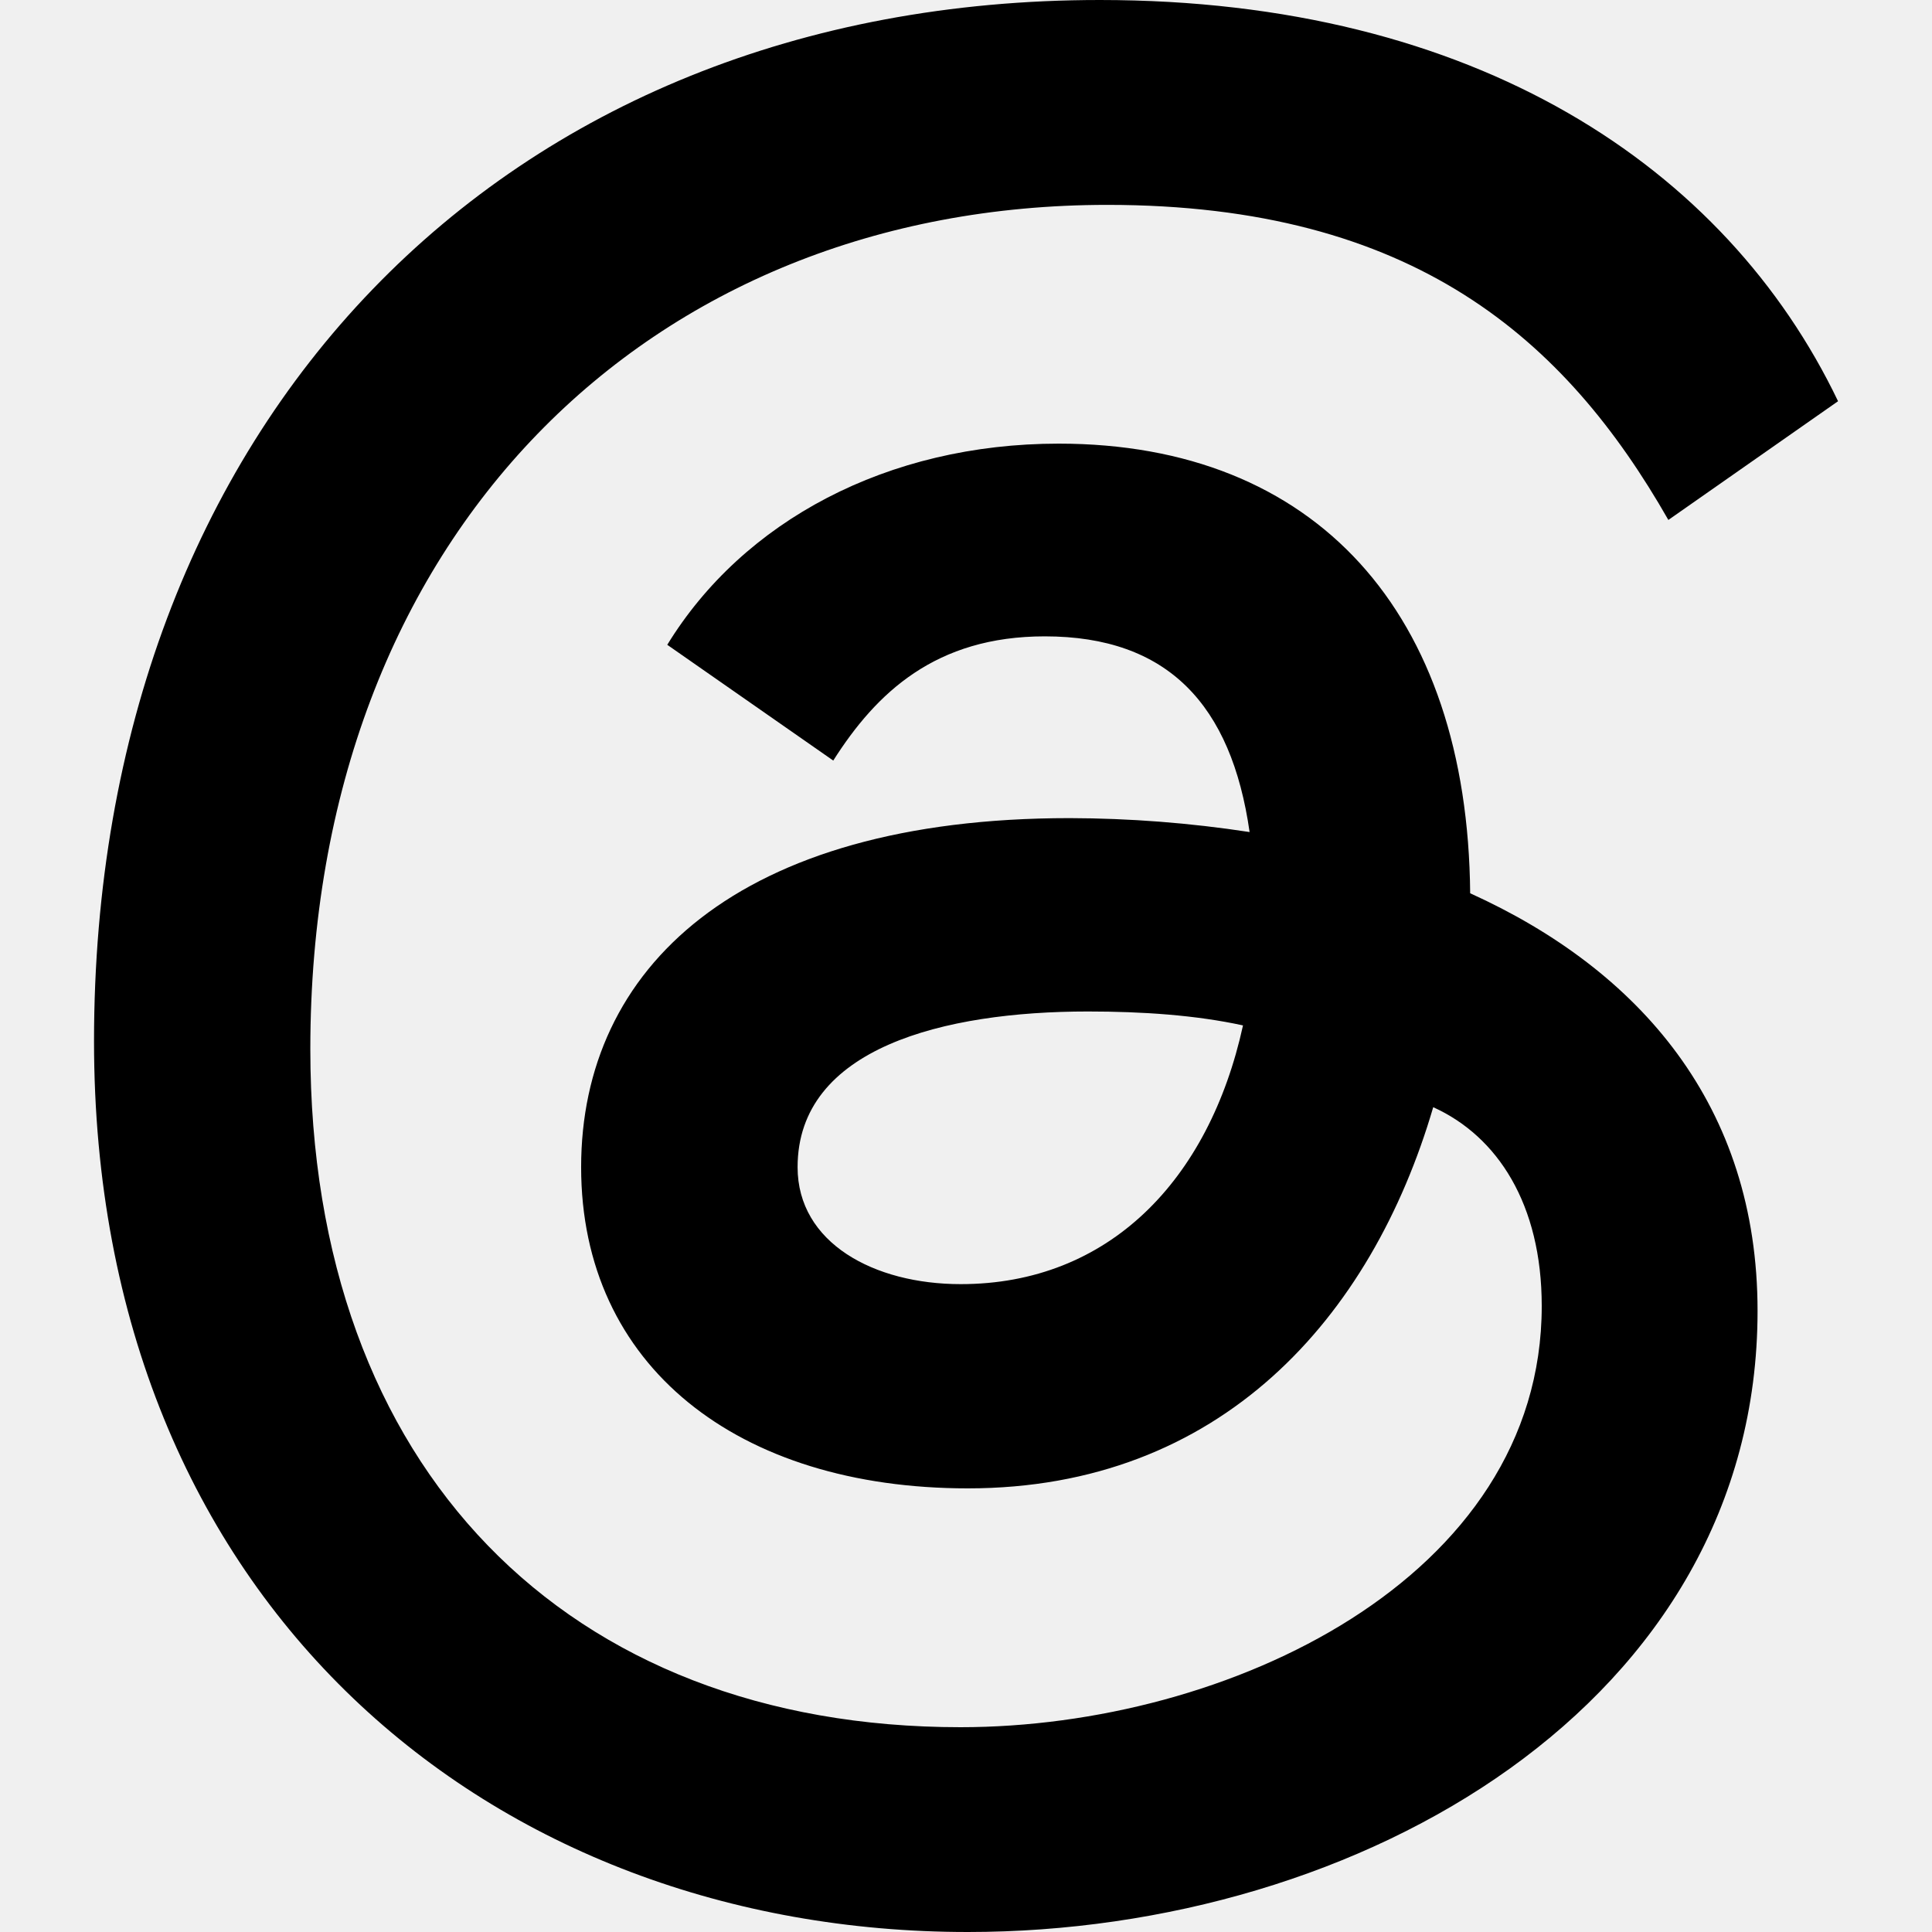
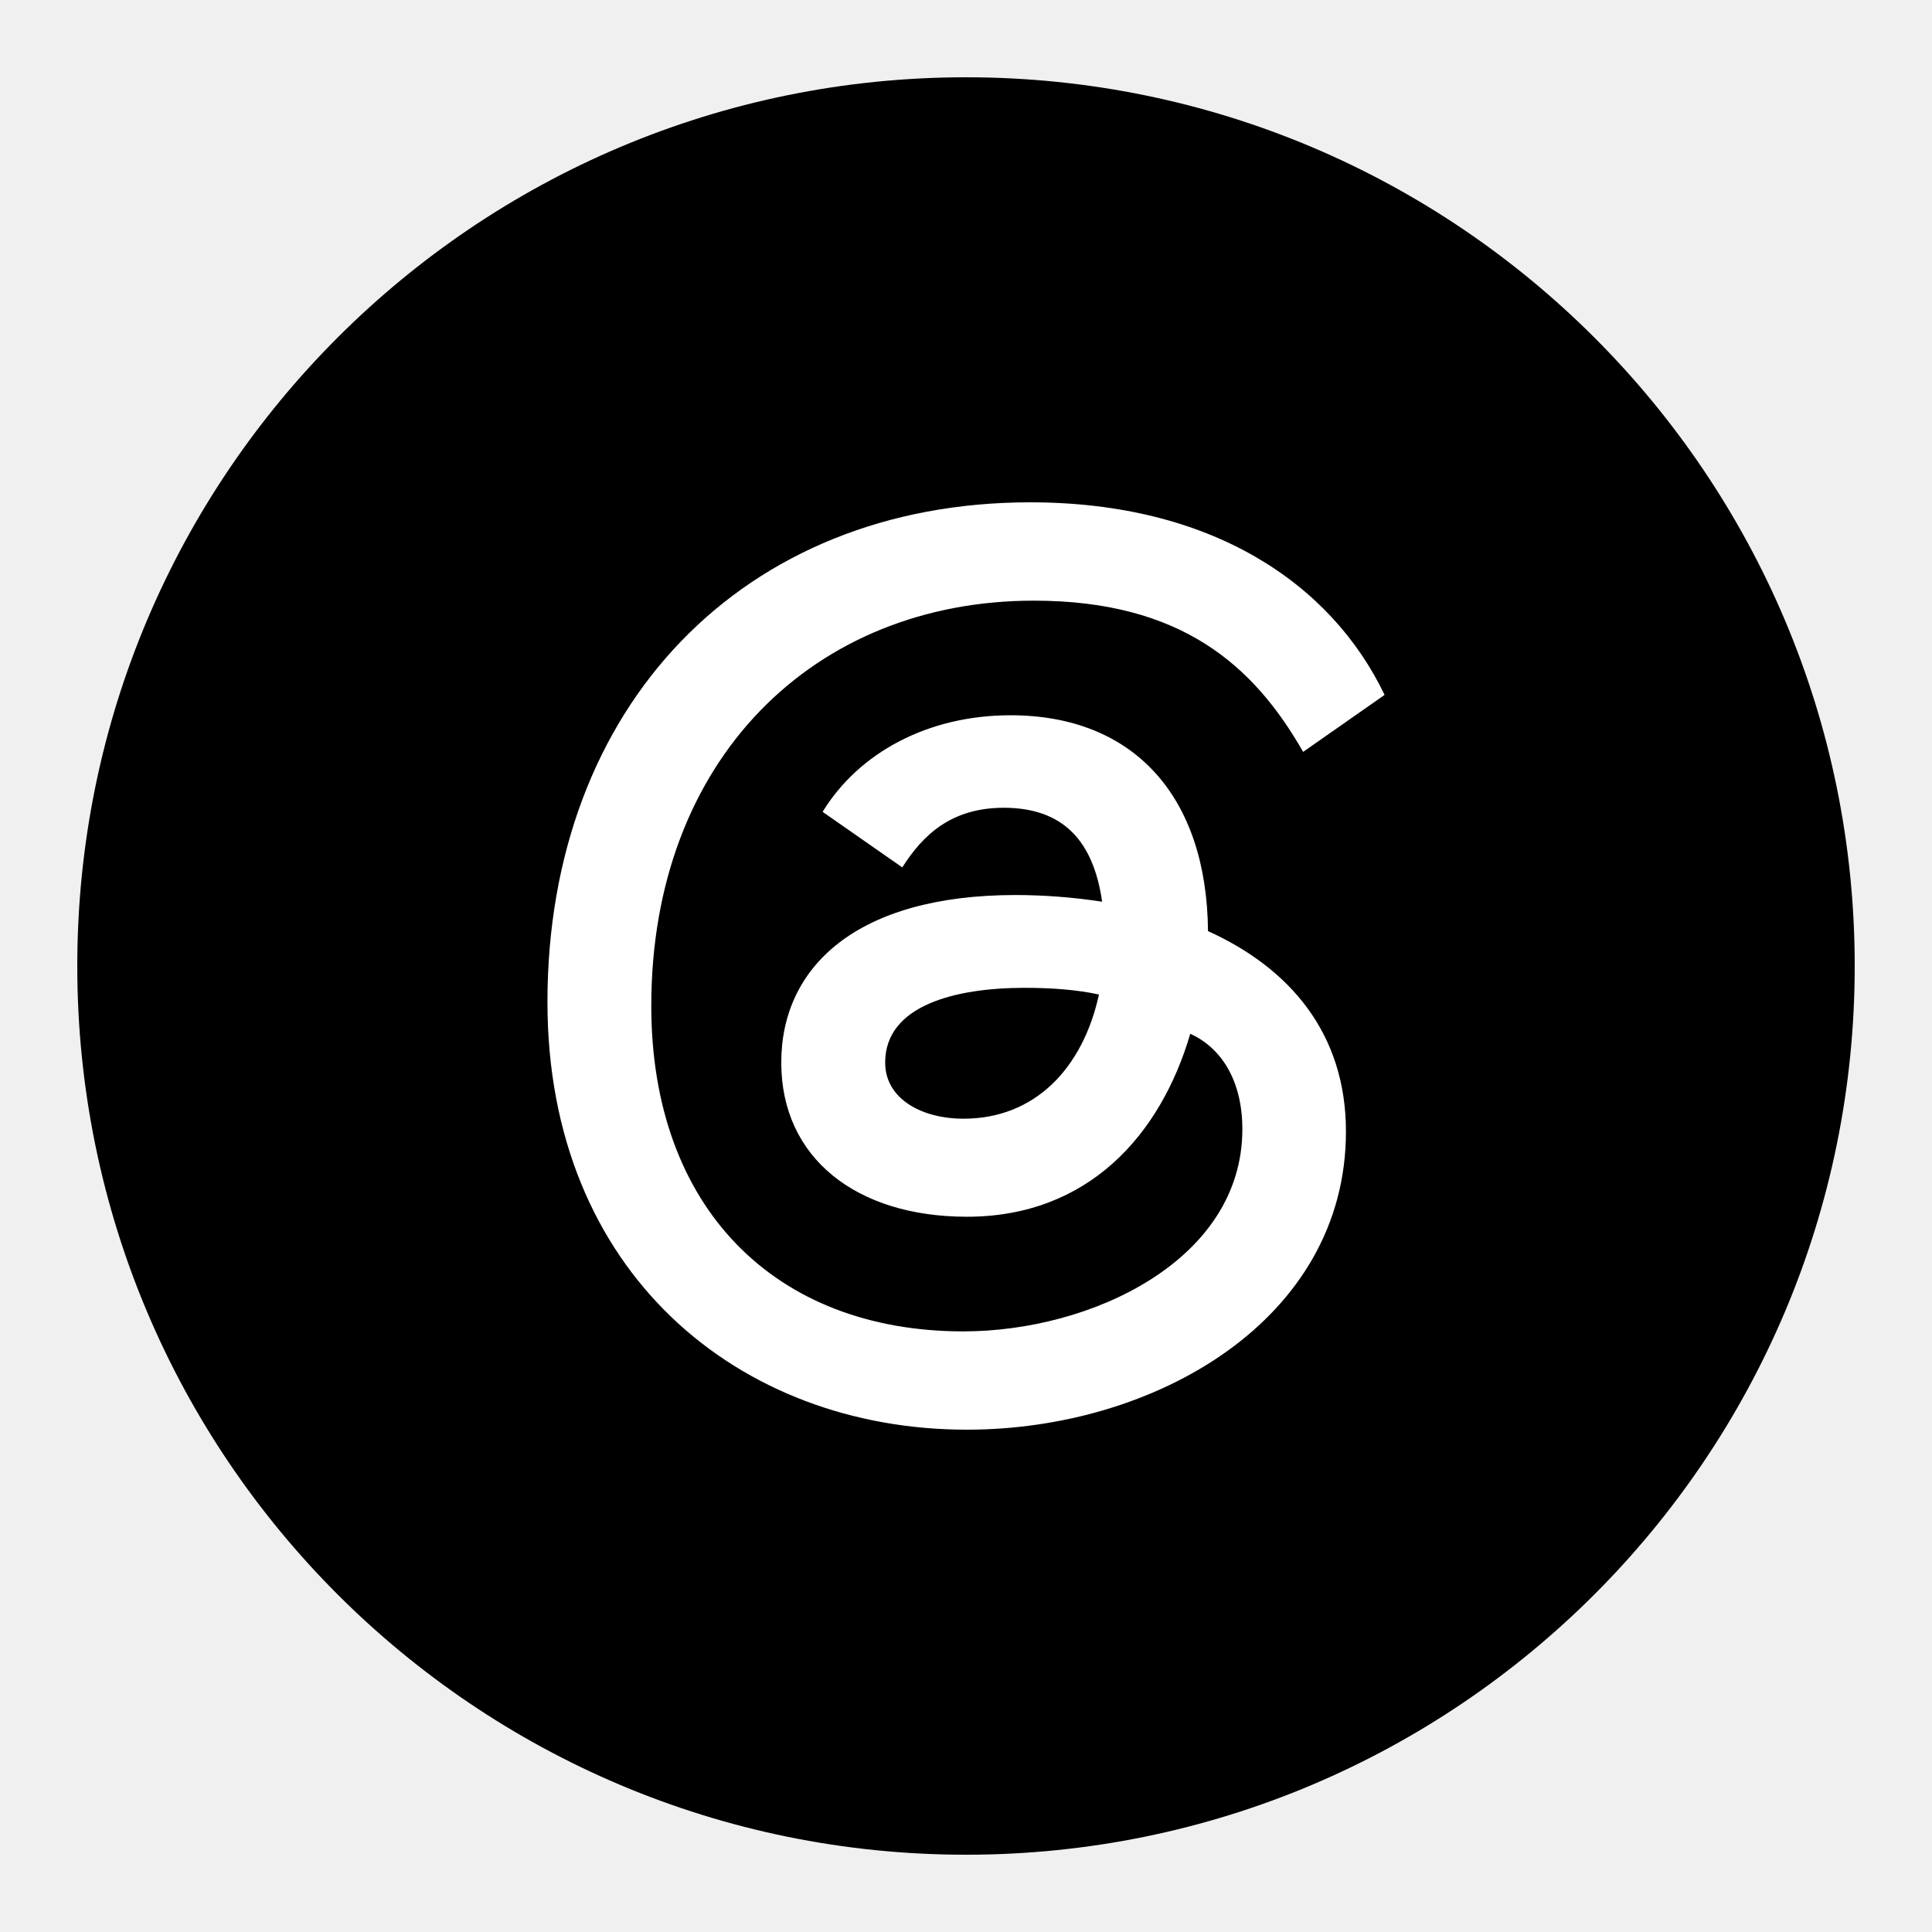
- <svg xmlns="http://www.w3.org/2000/svg" fill="#000000" role="img" viewBox="0 0 24 24">
-   <path d="M18.263 11.097c-.03-3.486-1.92-5.586-5.111-5.586-2.13 0-3.922.963-4.863 2.499l2.062 1.438c.535-.843 1.272-1.543 2.628-1.543 1.528 0 2.318.85 2.544 2.431a15 15 0 0 0-2.236-.173c-4.125 0-6.068 1.867-6.068 4.336s1.943 3.99 4.804 3.99c3.139 0 5.013-2.115 5.781-4.735.798.361 1.348 1.204 1.348 2.47 0 3.387-3.907 5.232-7.22 5.232-4.885 0-8.077-3.207-8.077-8.424 0-6.392 4.223-10.487 9.9-10.487 3.808 0 5.69 1.671 6.97 3.914l2.108-1.475C21.44 2.078 18.331 0 13.663 0 6.227 0 1.168 5.277 1.168 12.934c0 7 4.953 11.066 10.856 11.066 4.878 0 9.809-2.846 9.809-7.716 0-2.545-1.46-4.231-3.569-5.187m-6.33 4.855c-1.077 0-2.026-.512-2.026-1.453 0-1.483 1.822-1.934 3.606-1.934.678 0 1.34.045 1.927.173-.422 1.927-1.671 3.215-3.508 3.214Z" />
+ <svg xmlns="http://www.w3.org/2000/svg" viewBox="0 0 100 100" width="100" height="100">
+   <circle cx="50" cy="50" r="46" fill="#000000" />
+   <g transform="translate(26, 26) scale(2)" fill="#ffffff">
+     <path d="M18.263 11.097c-.03-3.486-1.92-5.586-5.111-5.586-2.13 0-3.922.963-4.863 2.499l2.062 1.438c.535-.843 1.272-1.543 2.628-1.543 1.528 0 2.318.85 2.544 2.431a15 15 0 0 0-2.236-.173c-4.125 0-6.068 1.867-6.068 4.336s1.943 3.99 4.804 3.99c3.139 0 5.013-2.115 5.781-4.735.798.361 1.348 1.204 1.348 2.47 0 3.387-3.907 5.232-7.22 5.232-4.885 0-8.077-3.207-8.077-8.424 0-6.392 4.223-10.487 9.9-10.487 3.808 0 5.69 1.671 6.97 3.914l2.108-1.475C21.44 2.078 18.331 0 13.663 0 6.227 0 1.168 5.277 1.168 12.934c0 7 4.953 11.066 10.856 11.066 4.878 0 9.809-2.846 9.809-7.716 0-2.545-1.46-4.231-3.569-5.187m-6.33 4.855c-1.077 0-2.026-.512-2.026-1.453 0-1.483 1.822-1.934 3.606-1.934.678 0 1.34.045 1.927.173-.422 1.927-1.671 3.215-3.508 3.214Z" />
+   </g>
</svg>
